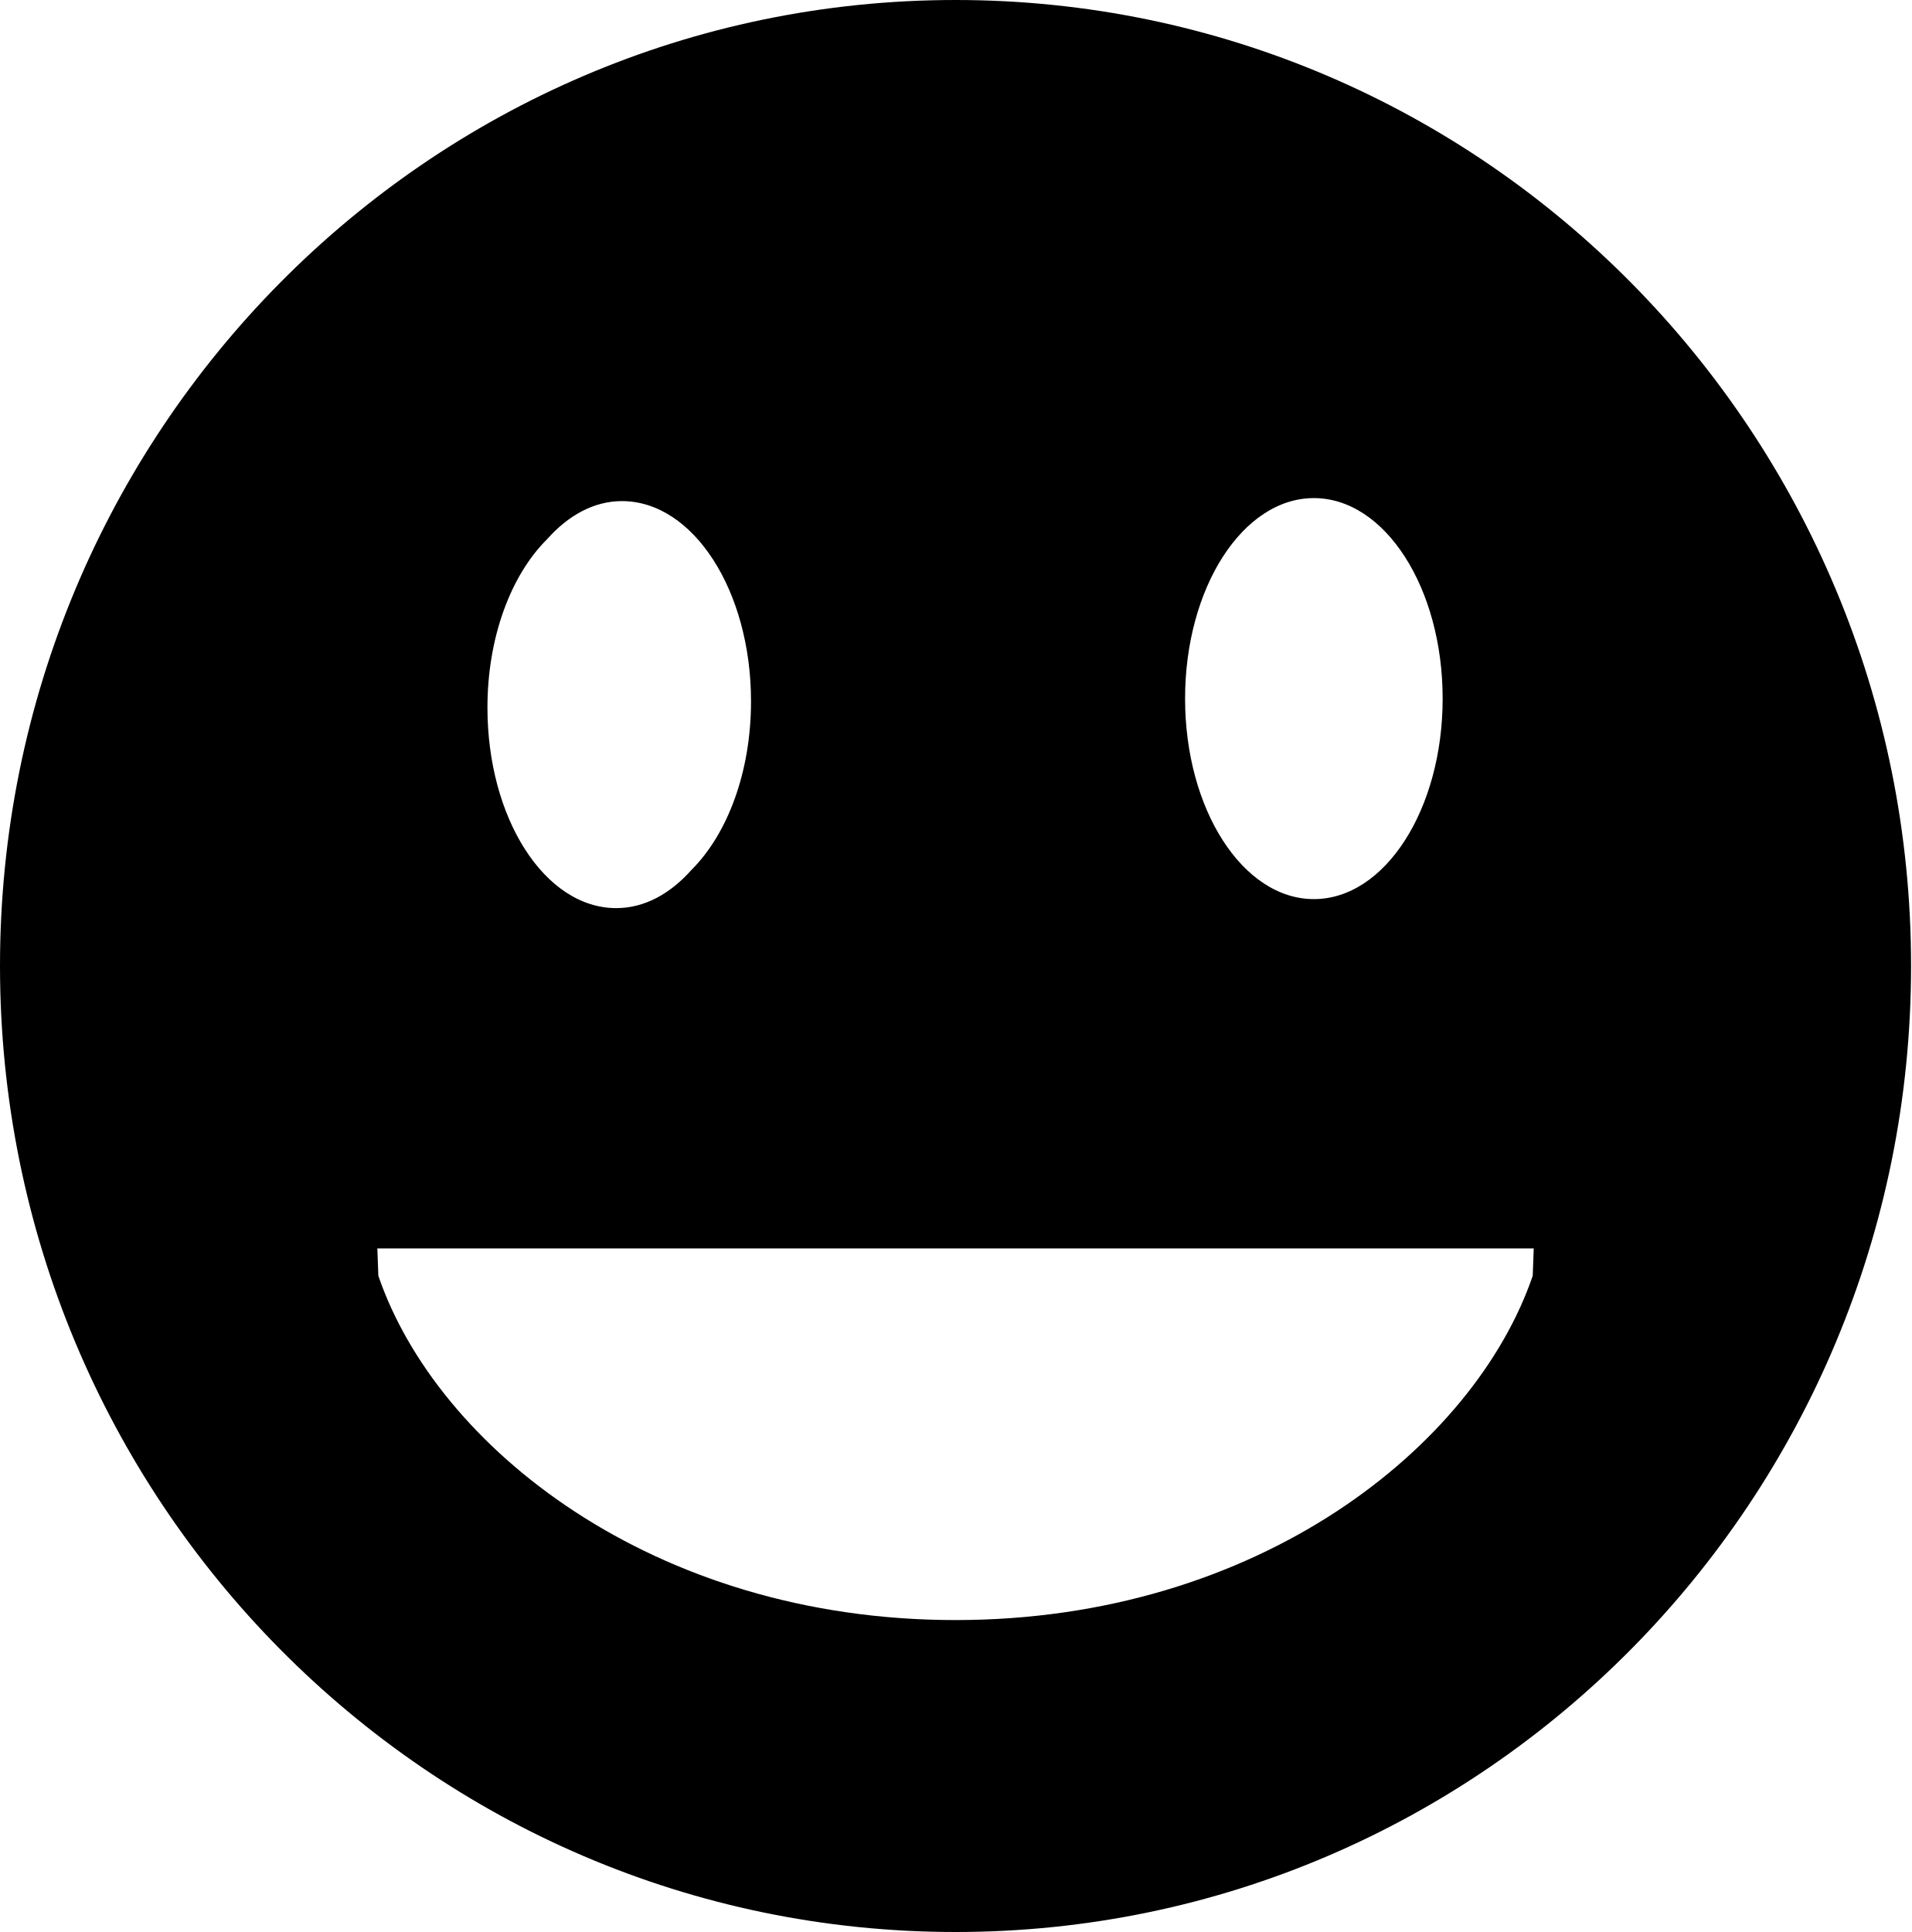
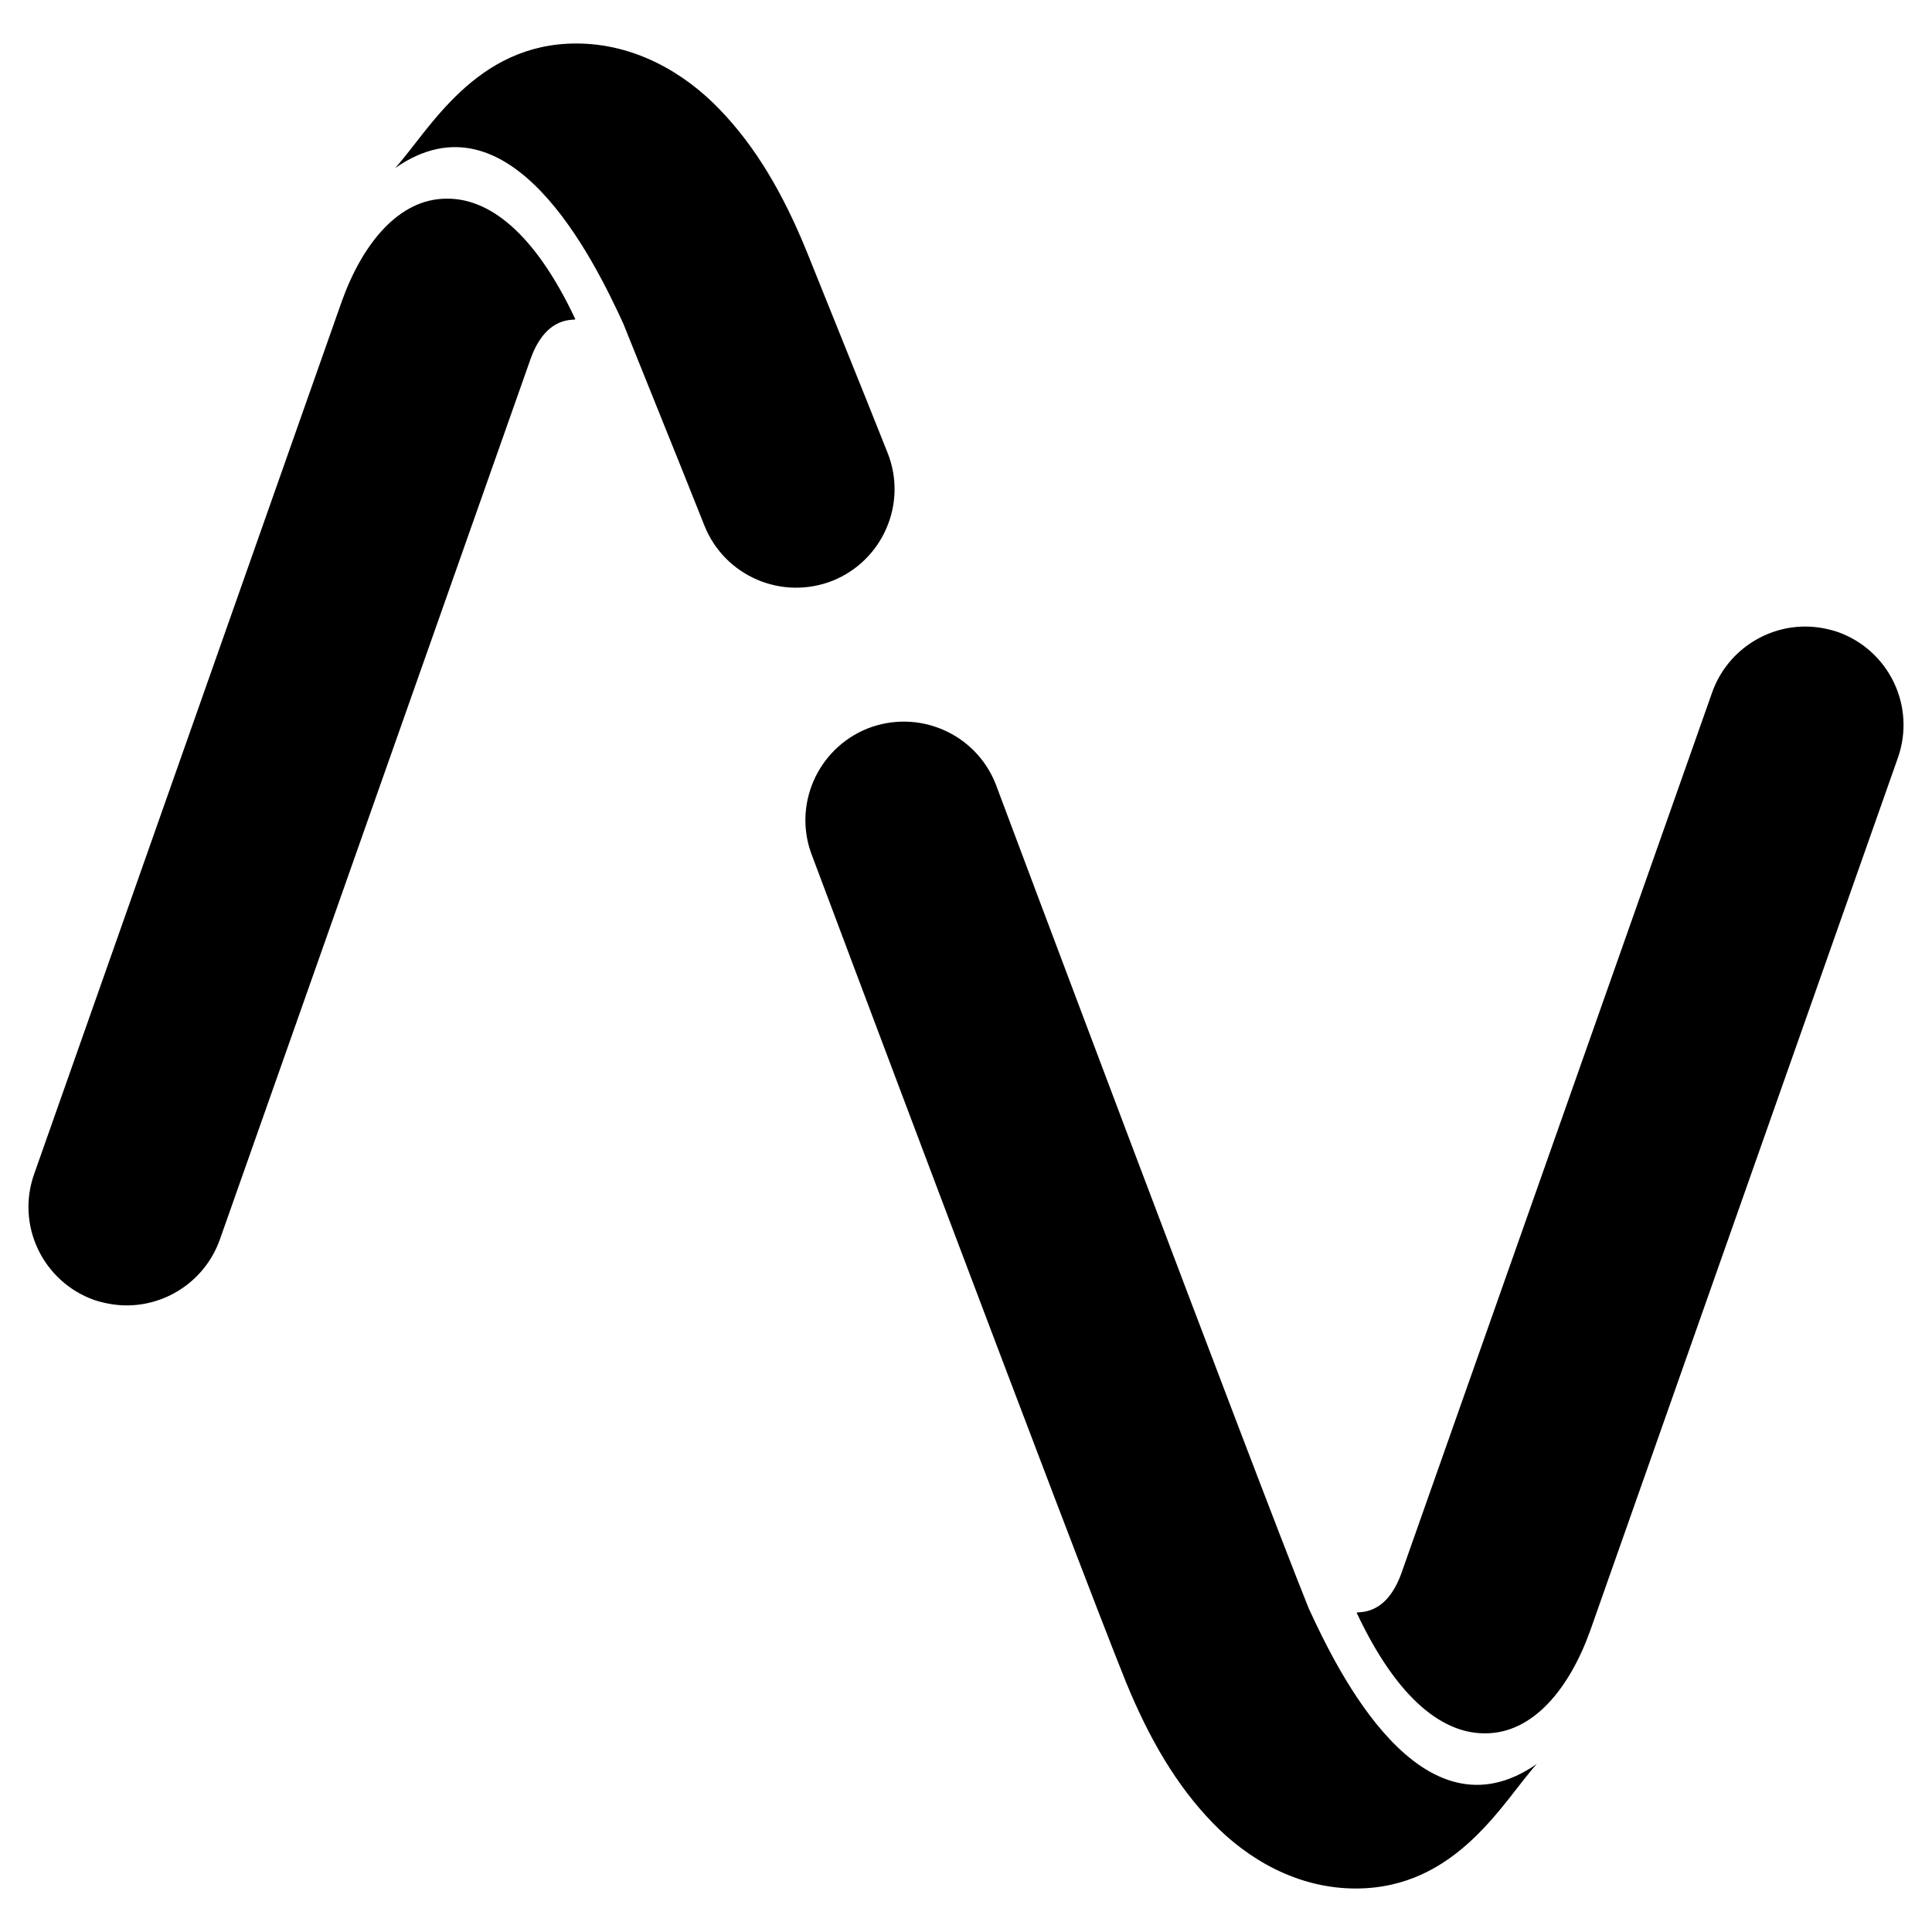
- <svg xmlns="http://www.w3.org/2000/svg" version="1.1" id="Layer_1" x="0px" y="0px" viewBox="19.6 29.9 572.9 579.1" enable-background="new 19.6 29.9 572.9 579.1" xml:space="preserve">
-   <g>
-     <path d="M306,29.9c-158.2,0-286.4,129.7-286.4,289.5c0,159.9,128.2,289.6,286.4,289.6c158.2,0,286.4-129.6,286.4-289.6   C592.4,159.6,464.3,29.9,306,29.9z M413.4,179.2c21.3,0,38.6,26.9,38.6,60.1s-17.3,60.1-38.6,60.1c-21.3,0-38.6-26.9-38.6-60.1   S392.1,179.2,413.4,179.2z M183.6,191.5c6.3-7.1,14-11.4,22.4-11.4c21.4,0,38.7,26.9,38.7,60c0,21.3-7.1,39.8-17.8,50.5   c-6.4,7.2-14.1,11.5-22.6,11.5c-21.4,0-38.6-26.9-38.6-60.1C165.7,220.8,172.8,202.2,183.6,191.5z M479,412.3   c-17.4,51-82.1,103.2-173,103.2c-90.9,0-155.6-52.2-173-103.2c-0.1-2.3-0.2-5.1-0.3-8.2h346.6C479.2,407.2,479.1,410,479,412.3z" />
-   </g>
+ <svg xmlns="http://www.w3.org/2000/svg" version="1.1" id="Layer_1" x="0px" y="0px" width="400px" height="400px" viewBox="0 0 79.369 79.37" enable-background="new 0 0 79.369 79.37" xml:space="preserve">
+   <path d="M16.234,6.904c1.398-1.555,3.293-5.117,7.438-5.117c2.398,0,4.445,1.203,5.887,2.703c1.484,1.535,2.598,3.445,3.551,5.766  c2.16,5.348,3.352,8.336,3.352,8.344c0.828,2.074-0.188,4.422-2.258,5.258c-2.082,0.82-4.434-0.184-5.266-2.266  c0-0.012-1.18-2.961-3.332-8.297C24.414,10.705,20.969,3.599,16.234,6.904" />
+   <path d="M3.869,53.406c-2.113-0.758-3.211-3.063-2.469-5.168l12.641-35.859c0.844-2.355,2.341-4.229,4.323-4.217  c1.663-0.013,3.554,1.296,5.272,4.953c-0.025,0.07-1.176-0.201-1.833,1.611L9.029,50.929c-0.59,1.652-2.152,2.699-3.82,2.699  C4.756,53.628,4.314,53.55,3.869,53.406" />
+   <path d="M63.135,72.465c-1.398,1.555-3.292,5.118-7.438,5.118c-2.398,0-4.445-1.204-5.886-2.704  c-1.484-1.535-2.599-3.445-3.551-5.766c-2.16-5.348-12.885-33.916-12.885-33.924c-0.828-2.074,0.188-4.422,2.258-5.258  c2.082-0.82,4.434,0.184,5.266,2.266c0,0.012,10.713,28.541,12.865,33.877C54.955,68.665,58.401,75.771,63.135,72.465" />
+   <path d="M75.5,25.963c2.113,0.757,3.211,3.062,2.469,5.167l-12.641,35.86c-0.843,2.355-2.34,4.229-4.323,4.218  c-1.663,0.012-3.553-1.298-5.272-4.954c0.025-0.07,1.177,0.201,1.834-1.611L70.34,28.439c0.59-1.652,2.152-2.699,3.82-2.699  C74.613,25.74,75.056,25.818,75.5,25.963" />
</svg>
